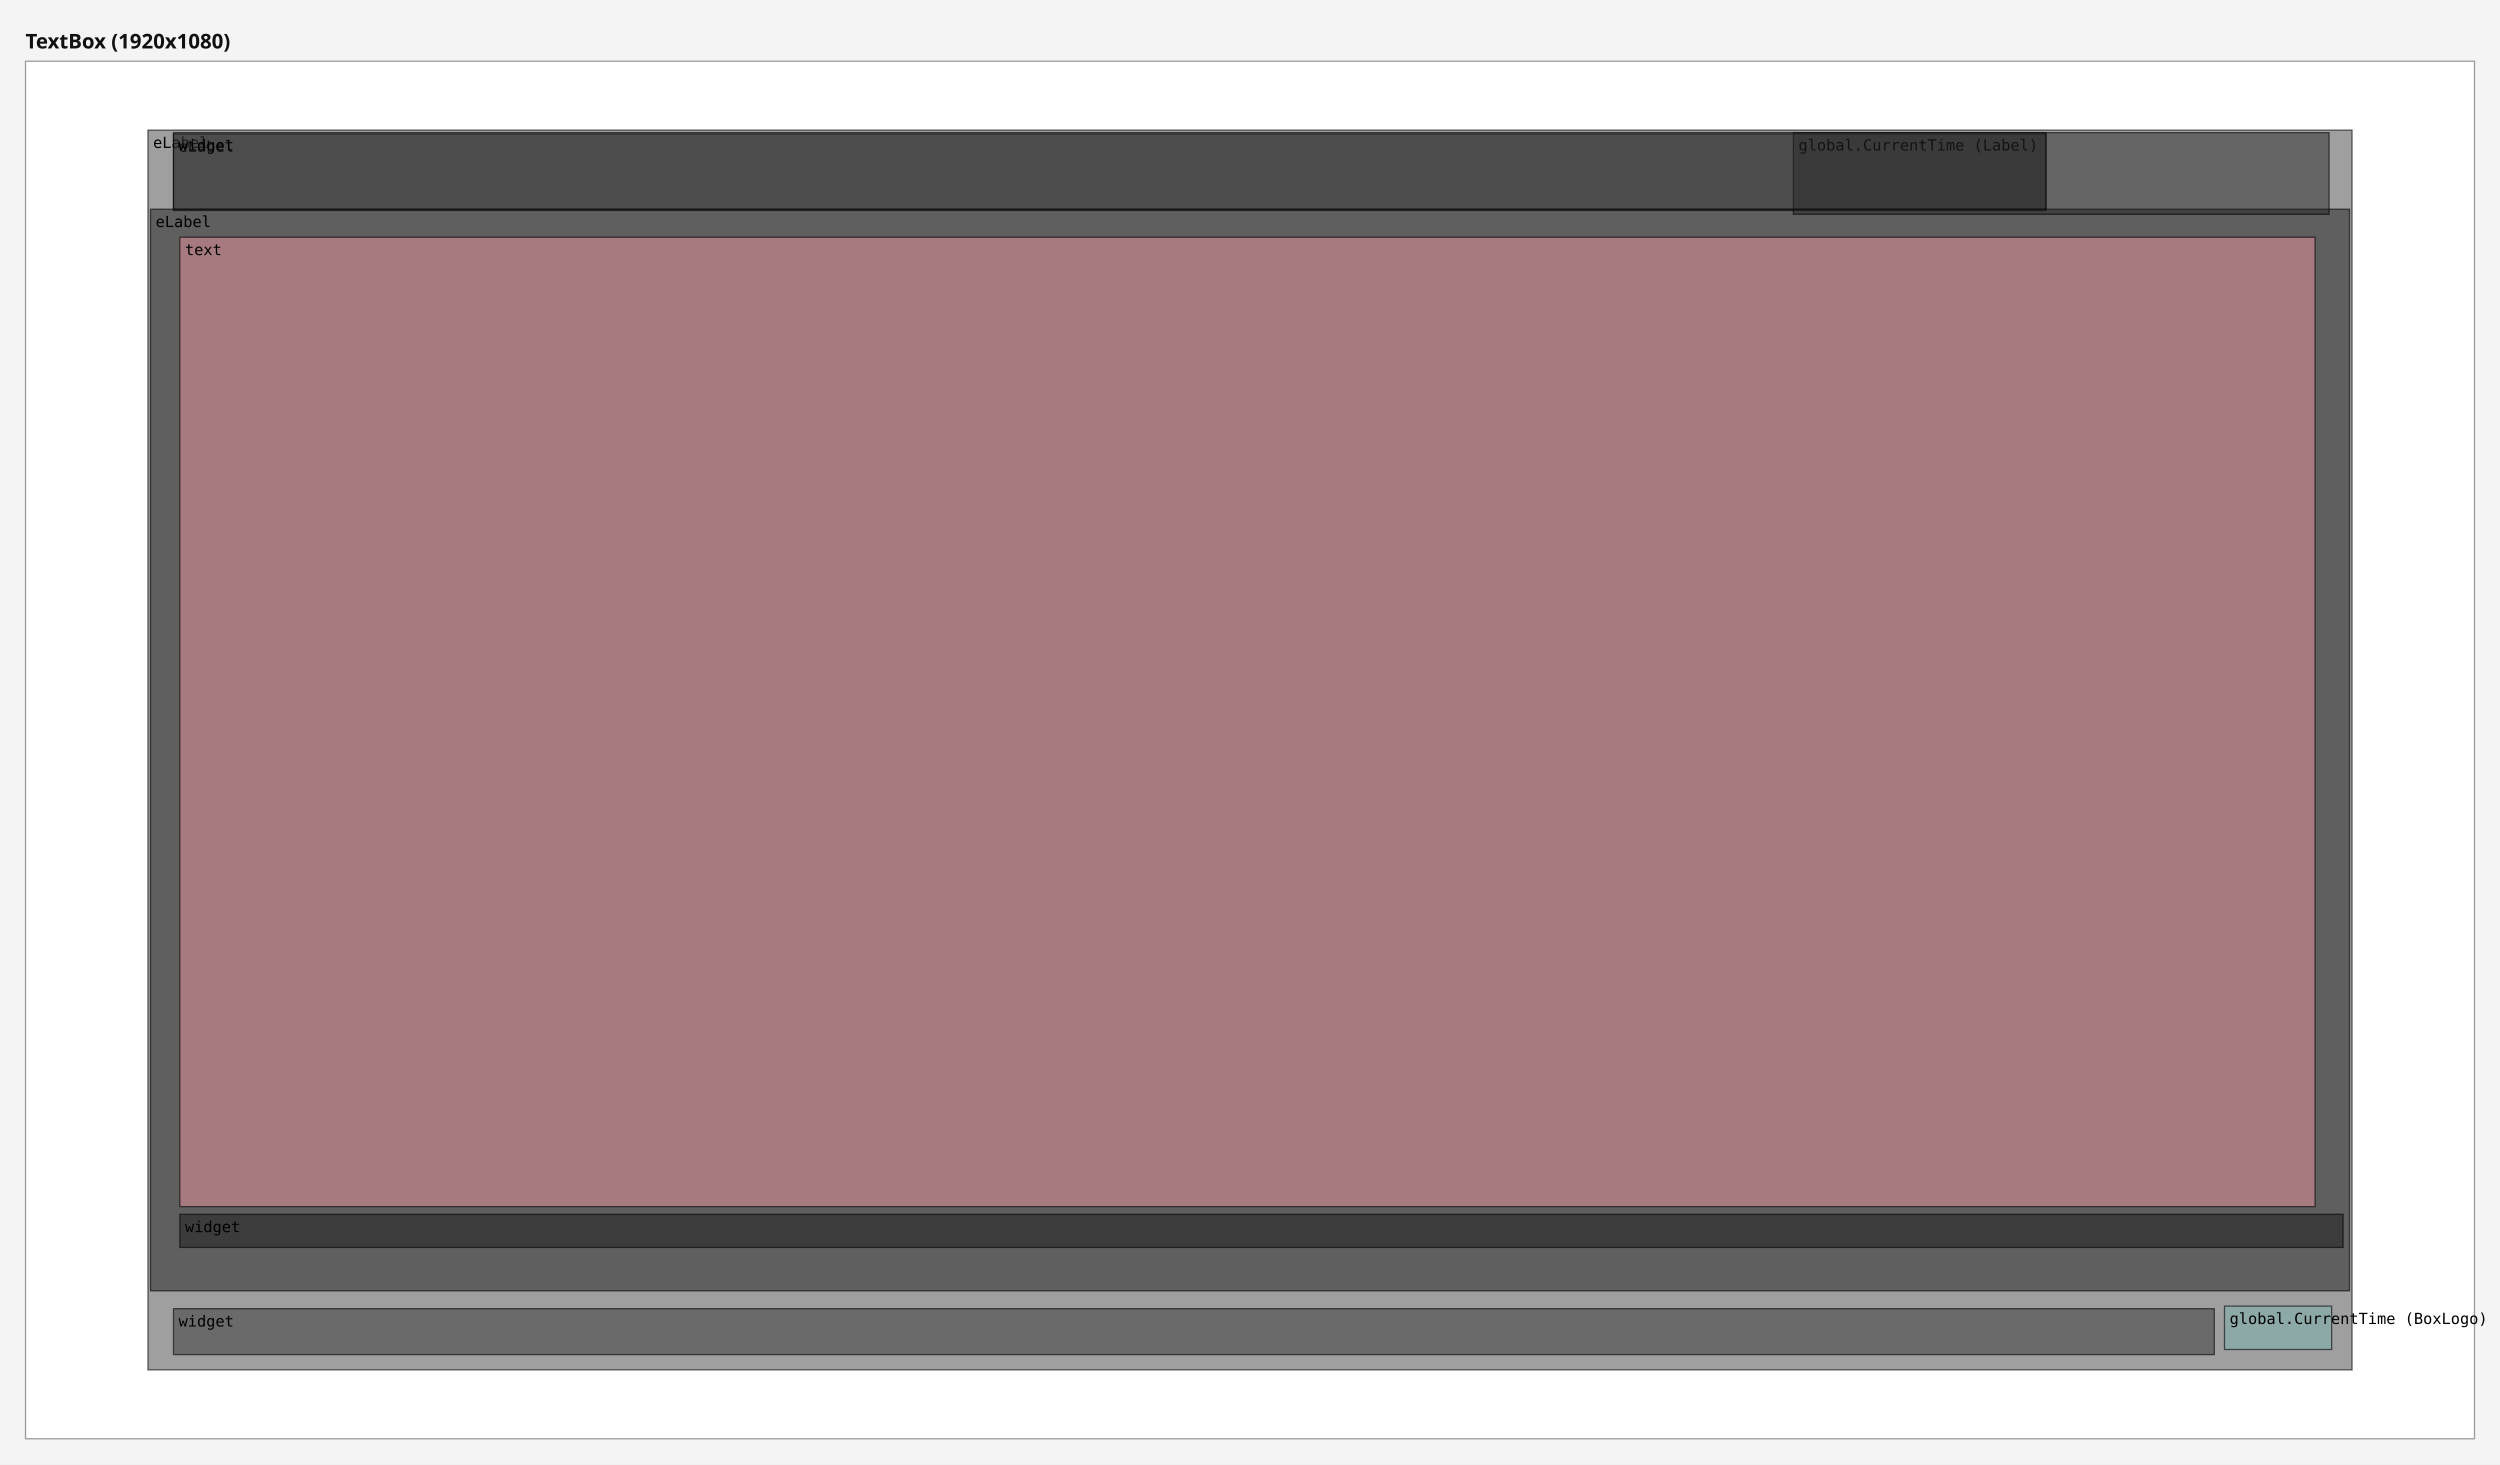
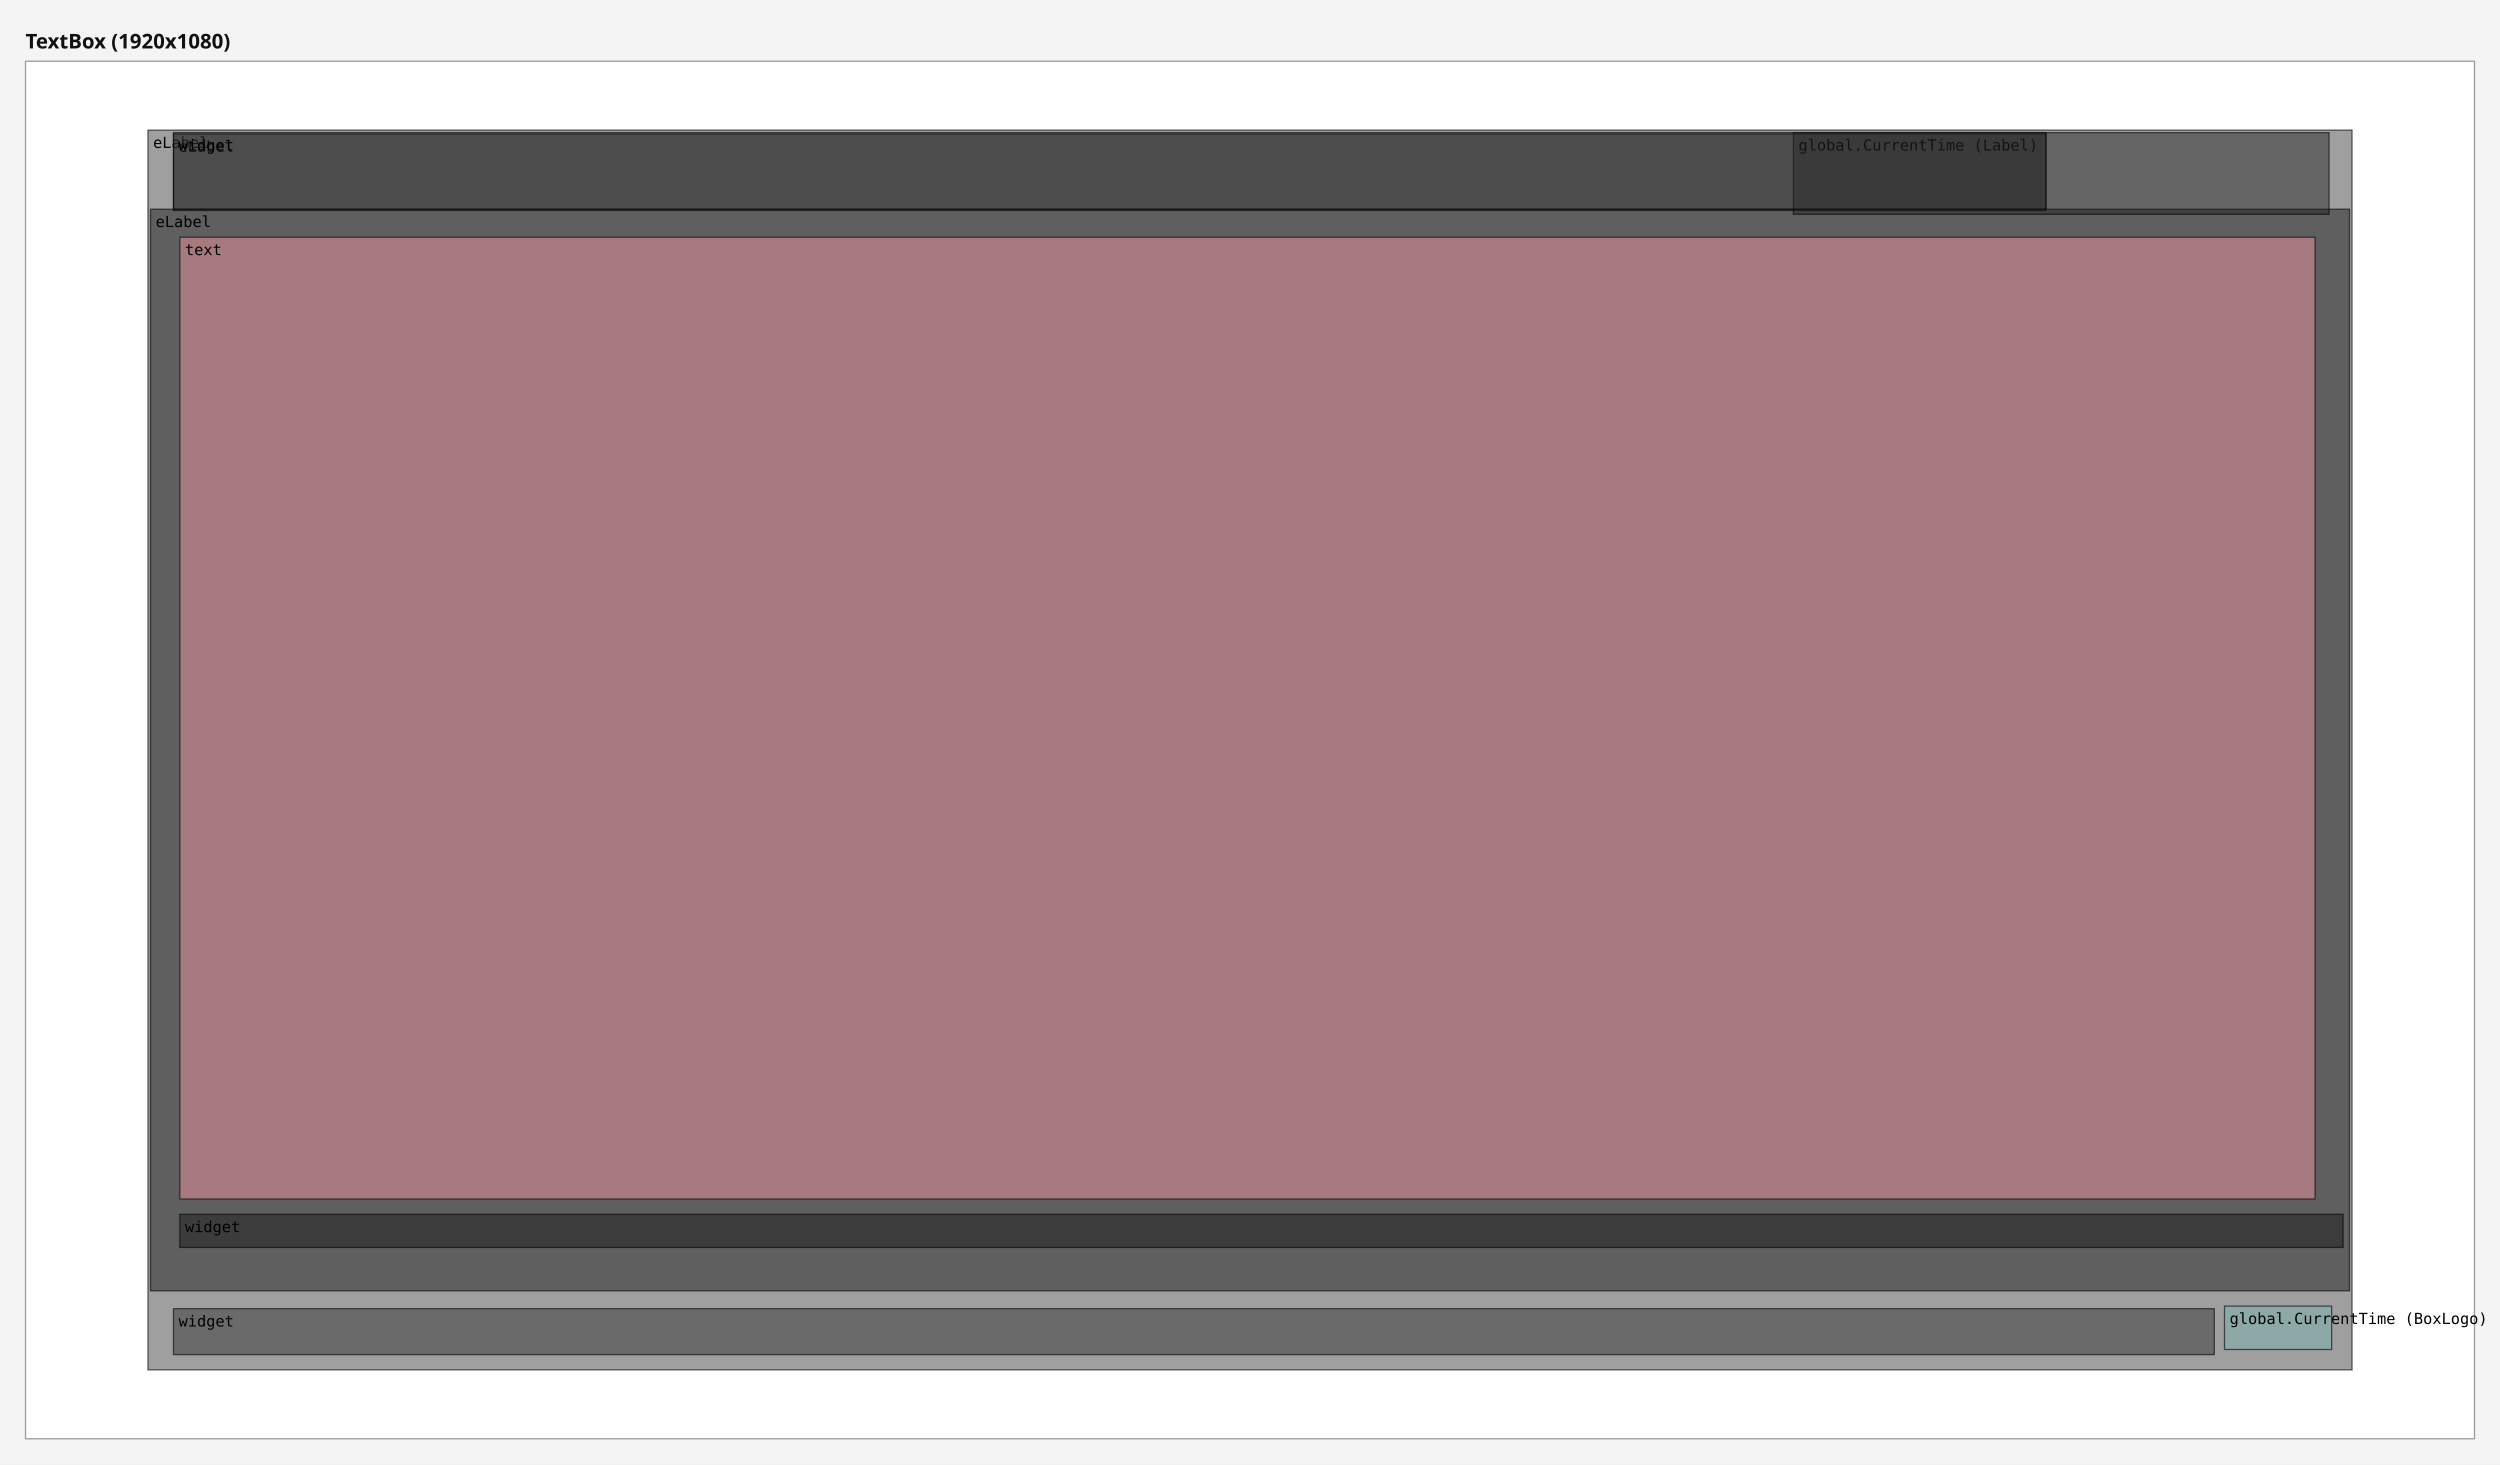
<svg xmlns="http://www.w3.org/2000/svg" width="1960" height="1148" viewBox="0 0 1960 1148">
  <rect x="0" y="0" width="1960" height="1148" fill="#f4f4f4" />
  <text x="20" y="38" font-family="sans-serif" font-size="16" font-weight="bold" fill="#111111">TextBox (1920x1080)</text>
  <g data-screen="0" transform="translate(20,48)">
    <rect x="0" y="0" width="1920" height="1080" fill="#ffffff" stroke="#999999" stroke-width="1" />
    <g>
      <rect data-ref="0:0" x="96" y="54" width="1728" height="972" fill="#2c2c2c" fill-opacity="0.45" stroke="#000000" stroke-opacity="0.6" stroke-width="1" />
      <text x="100" y="68" font-family="monospace" font-size="12" fill="#000000">eLabel</text>
    </g>
    <g>
      <rect data-ref="0:1" x="98" y="116" width="1724" height="848" fill="#121212" fill-opacity="0.45" stroke="#000000" stroke-opacity="0.6" stroke-width="1" />
      <text x="102" y="130" font-family="monospace" font-size="12" fill="#000000">eLabel</text>
    </g>
    <g>
      <rect data-ref="0:3" x="1724" y="976" width="84" height="34" fill="#76b7b2" fill-opacity="0.45" stroke="#000000" stroke-opacity="0.6" stroke-width="1" />
      <text x="1728" y="990" font-family="monospace" font-size="12" fill="#000000">global.CurrentTime (BoxLogo)</text>
    </g>
    <g>
-       <rect data-ref="0:7" x="121" y="138" width="1674" height="760" fill="#ff9da7" fill-opacity="0.45" stroke="#000000" stroke-opacity="0.6" stroke-width="1" />
+       <rect data-ref="0:7" x="121" y="138" width="1674" height="754" fill="#ff9da7" fill-opacity="0.45" stroke="#000000" stroke-opacity="0.6" stroke-width="1" />
      <text x="125" y="152" font-family="monospace" font-size="12" fill="#000000">text</text>
    </g>
    <g>
      <rect data-ref="0:8" x="121" y="904" width="1696" height="26" fill="#121212" fill-opacity="0.45" stroke="#000000" stroke-opacity="0.6" stroke-width="1" />
      <text x="125" y="918" font-family="monospace" font-size="12" fill="#000000">widget</text>
    </g>
    <g>
      <rect data-ref="0:2" x="116" y="978" width="1600" height="36" fill="#2c2c2c" fill-opacity="0.45" stroke="#000000" stroke-opacity="0.6" stroke-width="1" />
      <text x="120" y="992" font-family="monospace" font-size="12" fill="#000000">widget</text>
    </g>
    <g>
      <rect data-ref="0:5" x="116" y="57" width="1468" height="60" fill="#2c2c2c" fill-opacity="0.45" stroke="#000000" stroke-opacity="0.6" stroke-width="1" />
      <text x="120" y="71" font-family="monospace" font-size="12" fill="#000000">eLabel</text>
    </g>
    <g>
      <rect data-ref="0:4" x="1386" y="56" width="420" height="64" fill="#1d1d1d" fill-opacity="0.45" stroke="#000000" stroke-opacity="0.6" stroke-width="1" />
      <text x="1390" y="70" font-family="monospace" font-size="12" fill="#000000">global.CurrentTime (Label)</text>
    </g>
    <g>
      <rect data-ref="0:6" x="116" y="56" width="1468" height="60" fill="#2c2c2c" fill-opacity="0.45" stroke="#000000" stroke-opacity="0.6" stroke-width="1" />
      <text x="120" y="70" font-family="monospace" font-size="12" fill="#000000">widget</text>
    </g>
  </g>
</svg>
